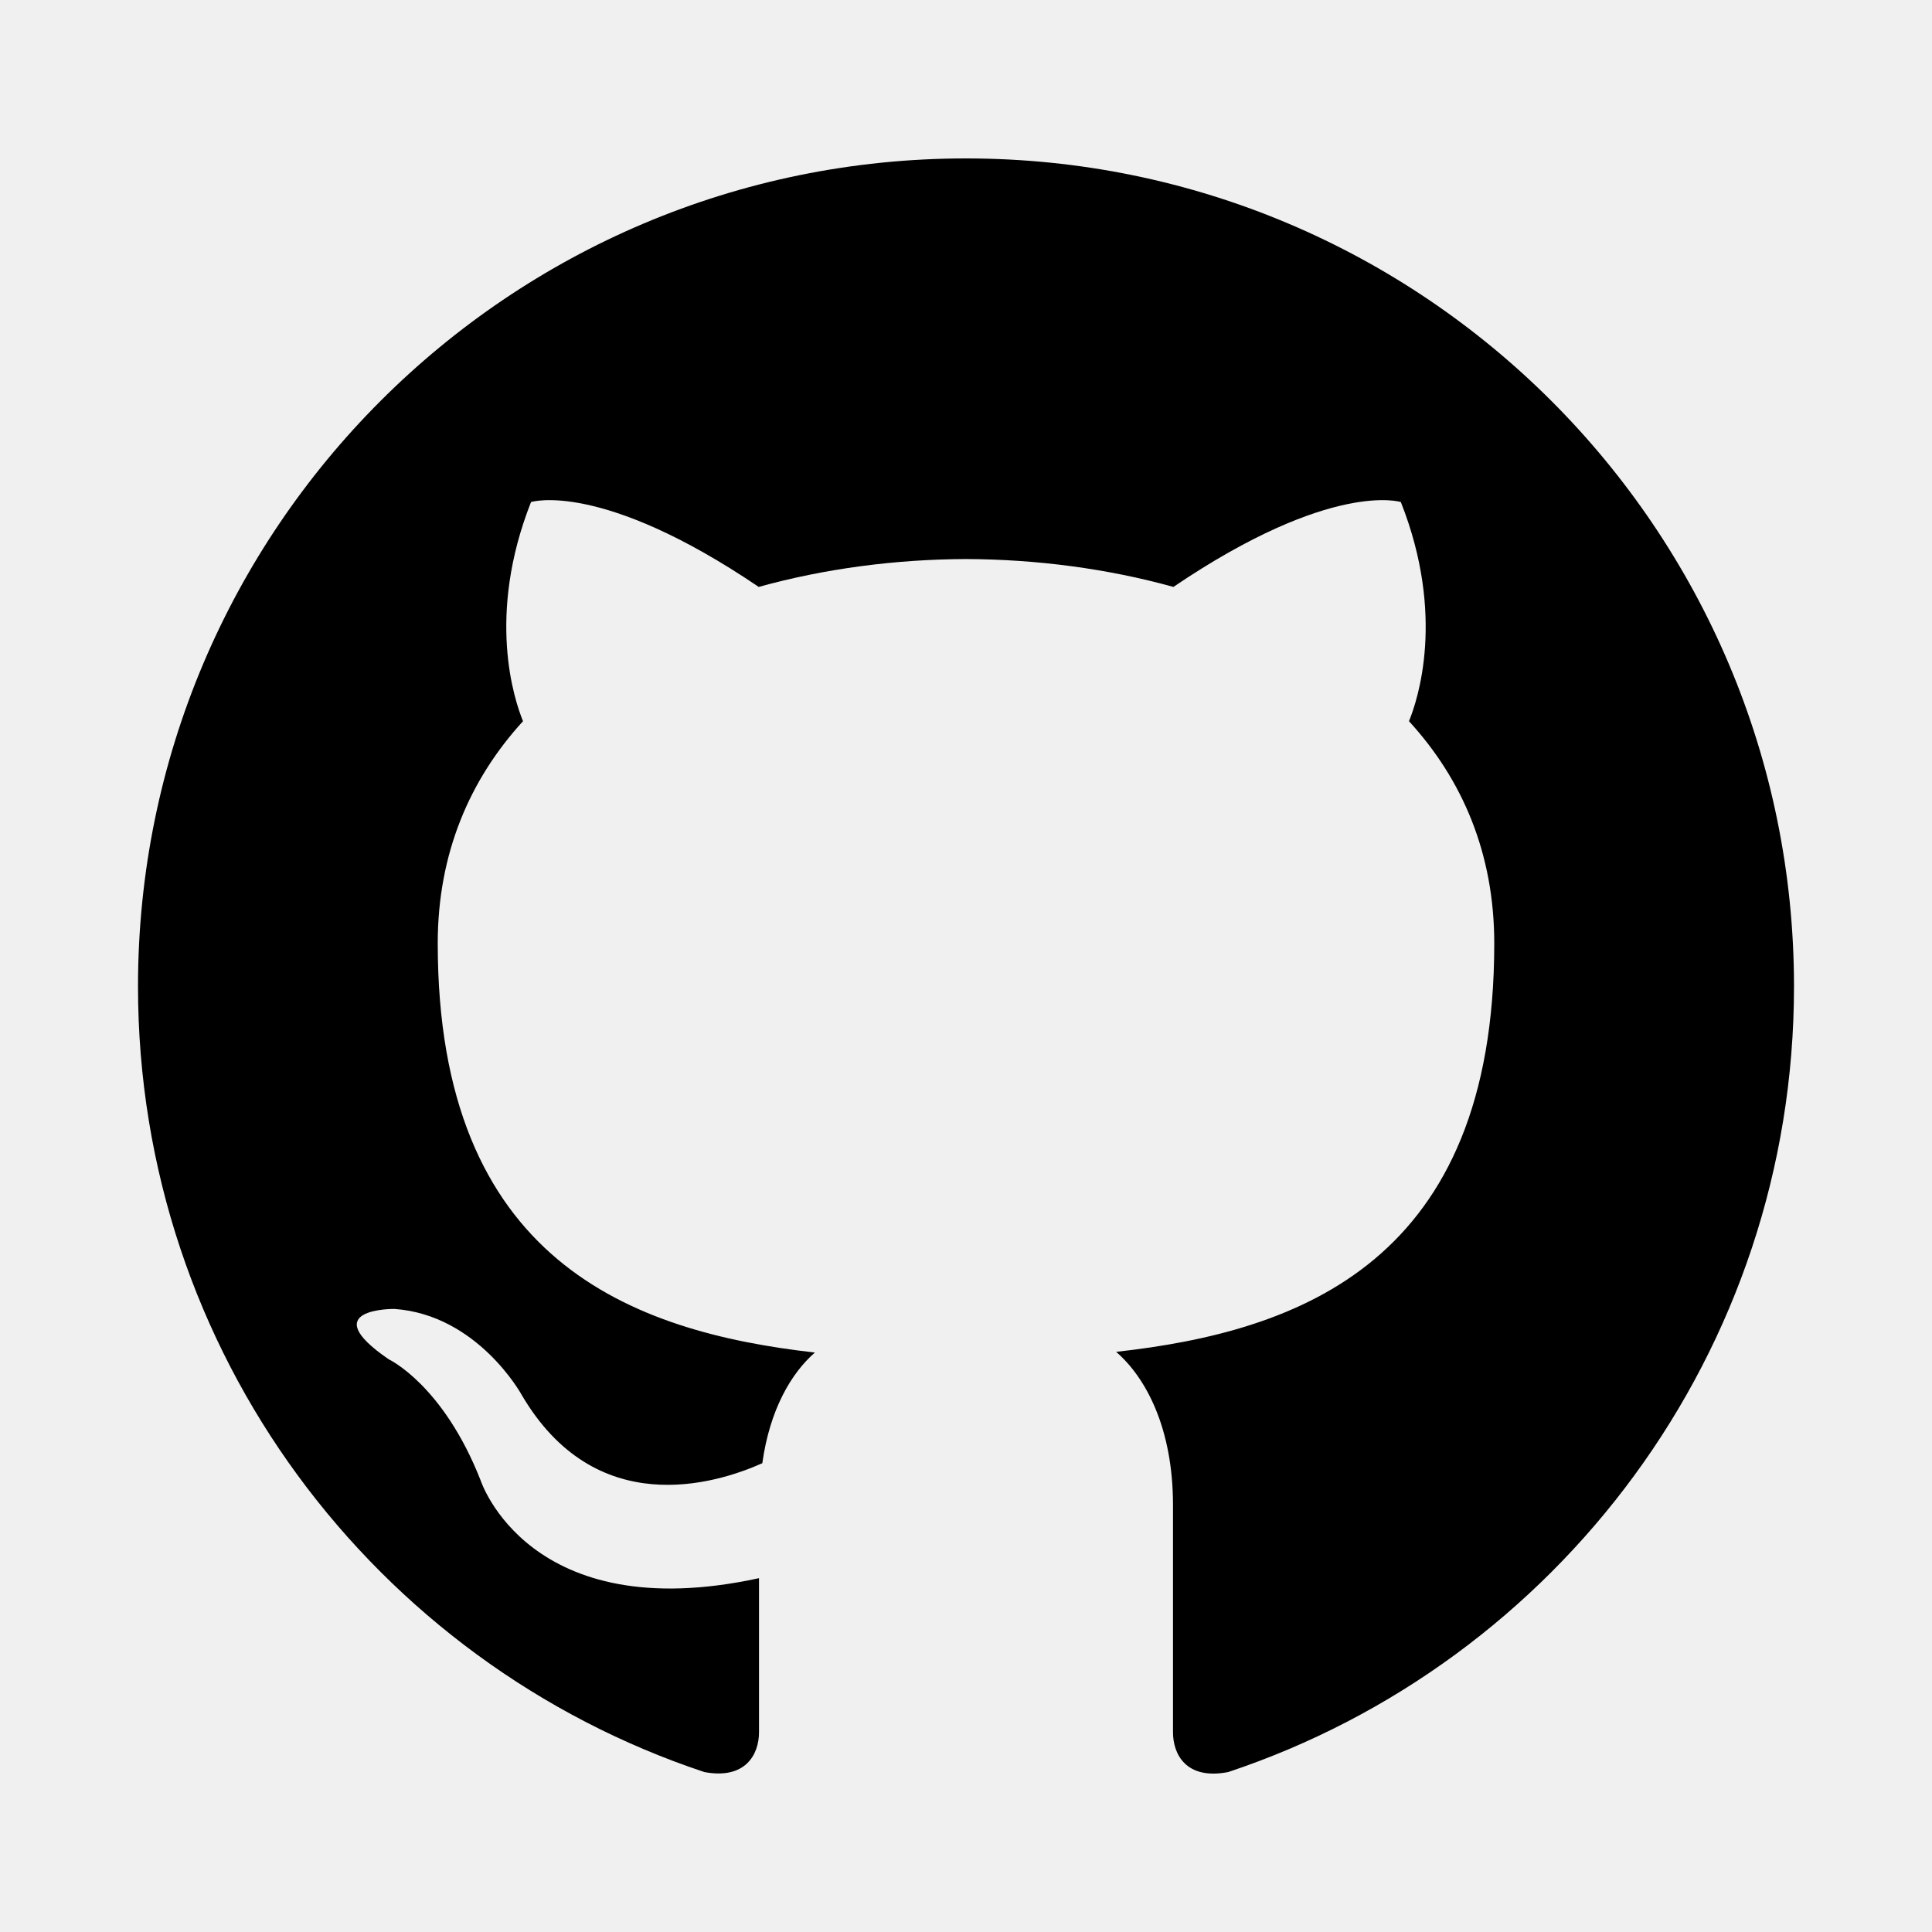
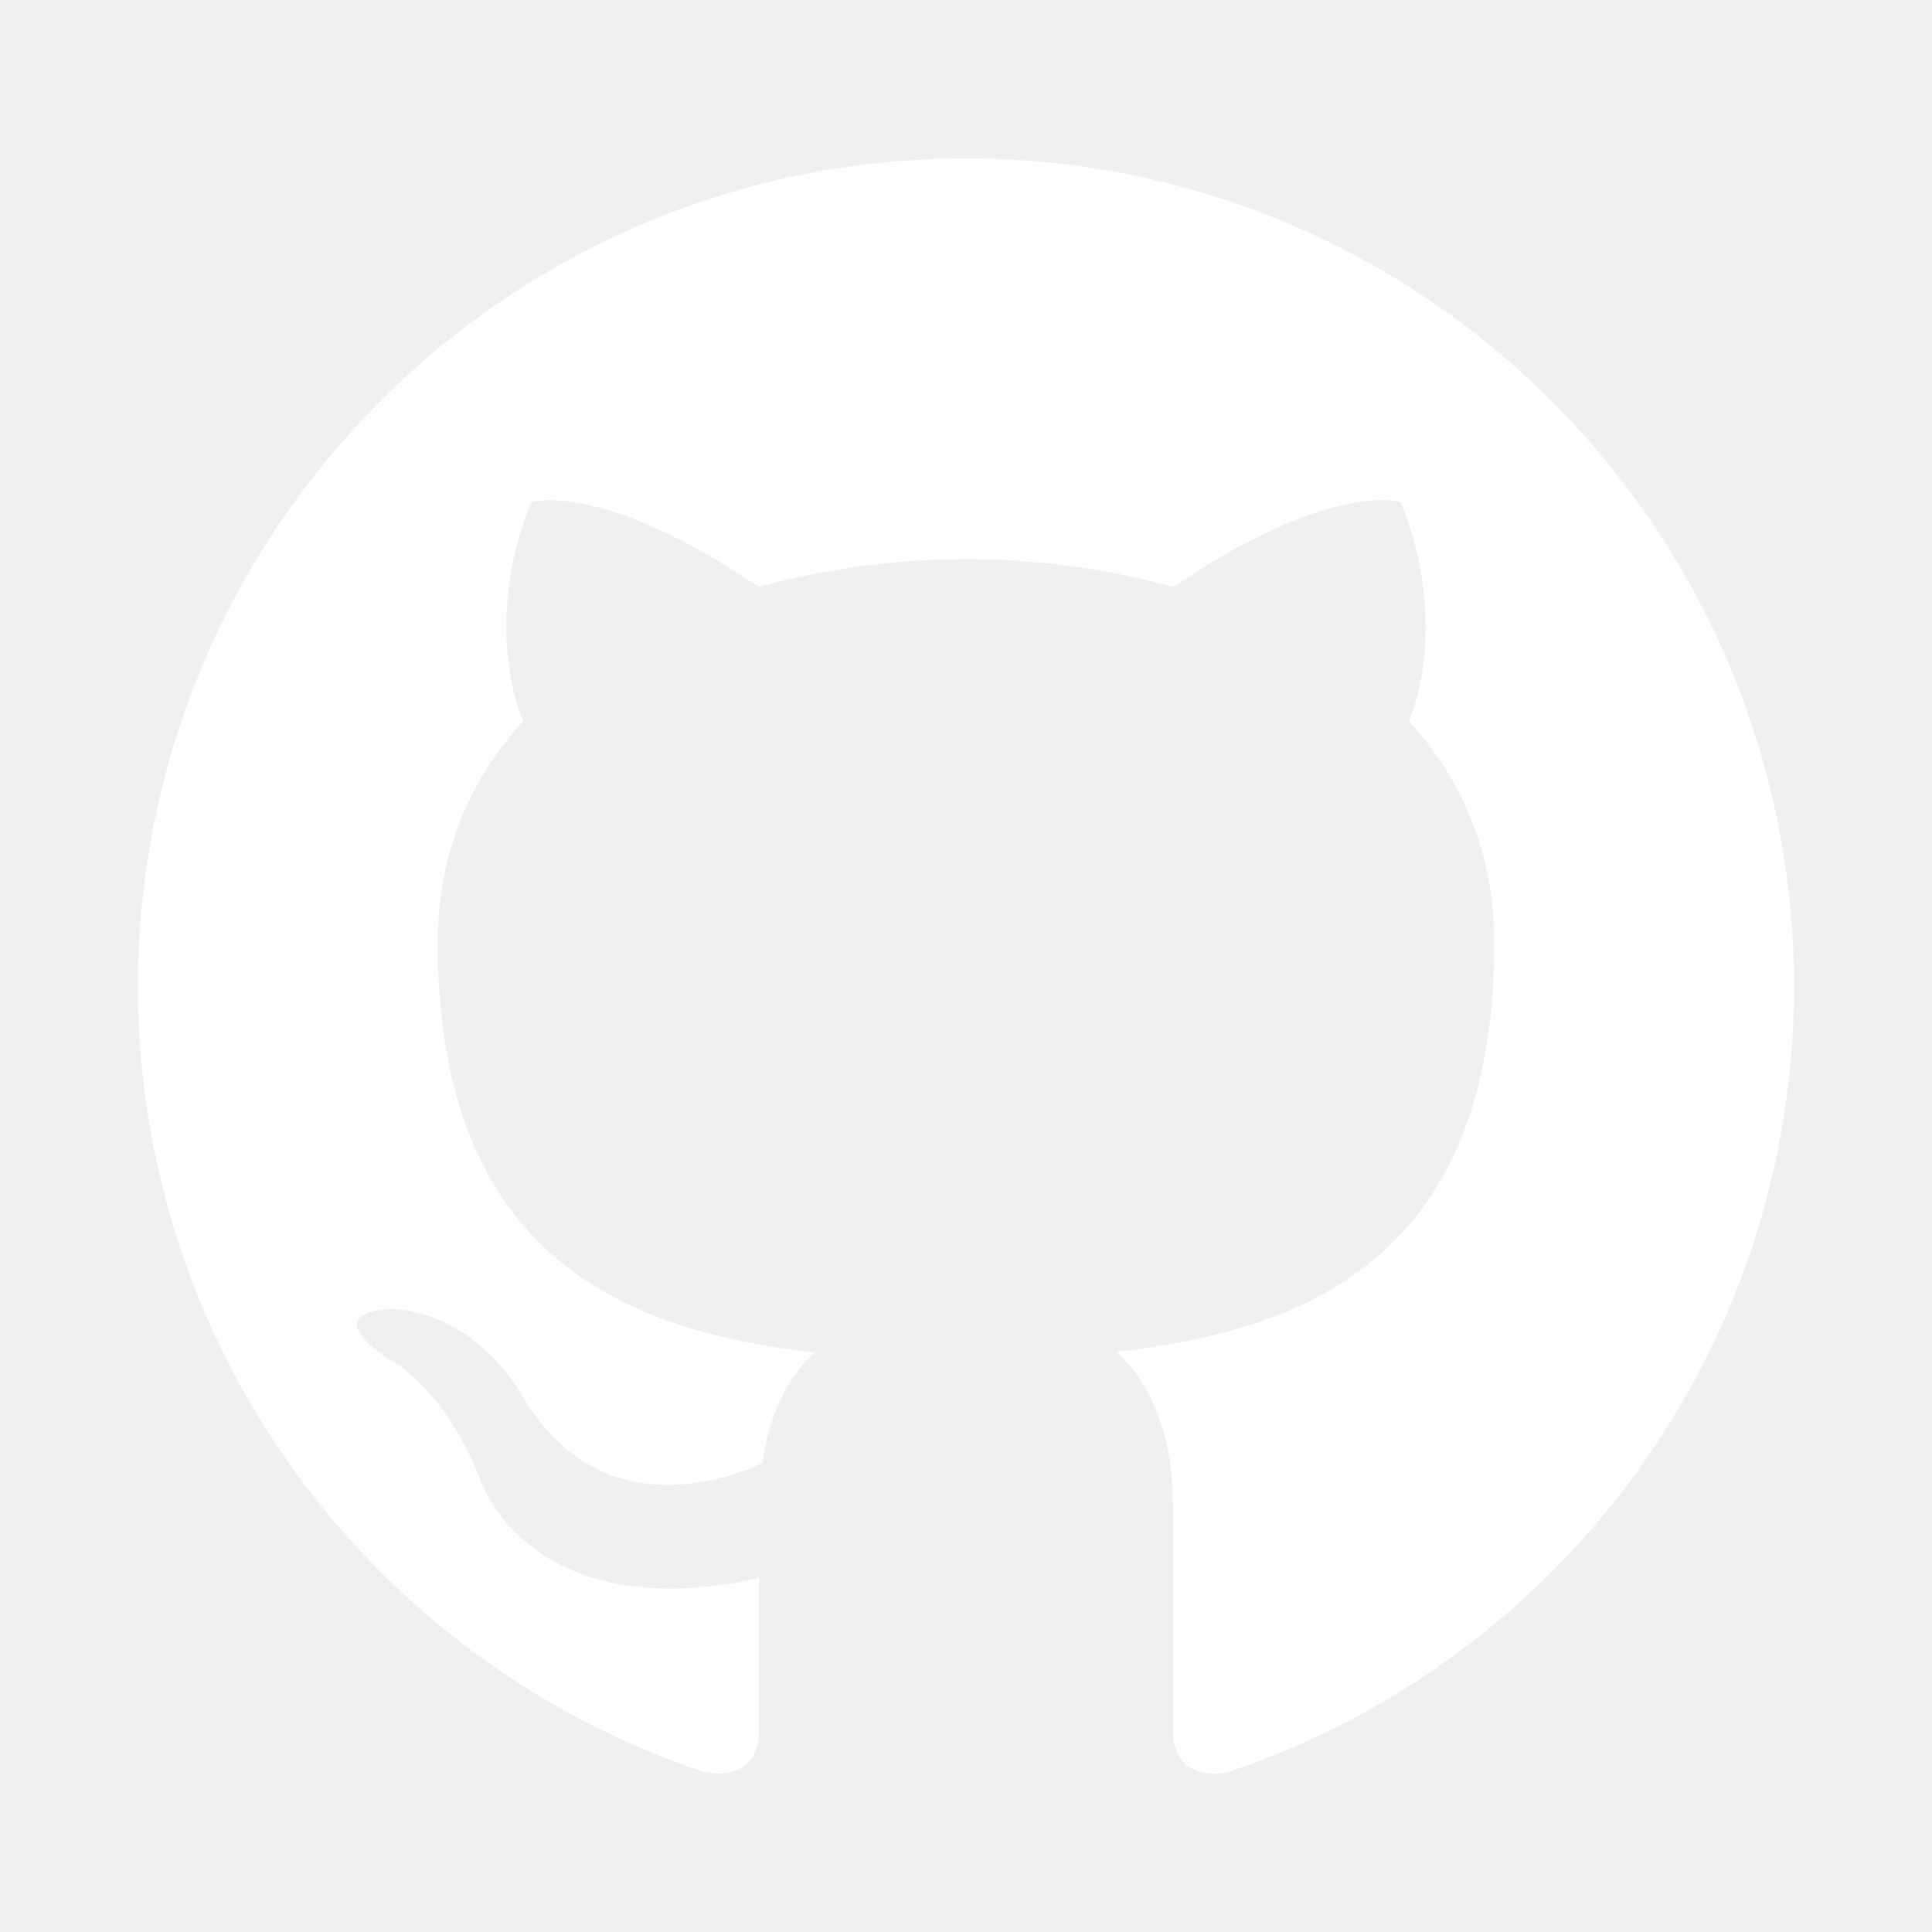
- <svg xmlns="http://www.w3.org/2000/svg" class="social-github" role="img" focusable="false" aria-hidden="true" viewBox="0 0 14 14">
+ <svg xmlns="http://www.w3.org/2000/svg" class="social-github" role="img" focusable="false" aria-hidden="true" viewBox="0 0 14 14" fill="#ffffff">
  <path d="m 7,1.148 c -3.314,0 -6,2.687 -6,6 0,2.651 1.719,4.9 4.104,5.693 C 5.403,12.897 5.5,12.712 5.5,12.553 l 0,-1.117 C 3.831,11.799 3.483,10.728 3.483,10.728 3.211,10.034 2.817,9.85 2.817,9.85 c -0.544,-0.372 0.041,-0.365 0.041,-0.365 0.603,0.043 0.92,0.619 0.92,0.619 0.535,0.917 1.403,0.652 1.746,0.499 0.054,-0.388 0.209,-0.652 0.381,-0.802 -1.333,-0.151 -2.733,-0.666 -2.733,-2.965 0,-0.655 0.234,-1.19 0.618,-1.61 -0.062,-0.151 -0.268,-0.762 0.058,-1.588 0,0 0.504,-0.161 1.65,0.615 0.479,-0.133 0.992,-0.2 1.502,-0.202 0.51,0.002 1.024,0.069 1.503,0.202 1.146,-0.776 1.648,-0.615 1.648,-0.615 0.327,0.826 0.121,1.437 0.059,1.588 0.385,0.42 0.618,0.955 0.618,1.61 0,2.305 -1.404,2.812 -2.74,2.96 0.215,0.186 0.412,0.552 0.412,1.111 0,0.803 0,1.449 0,1.646 0,0.16 0.096,0.347 0.4,0.288 C 11.283,12.047 13,9.798 13,7.148 c 0,-3.313 -2.687,-6 -6,-6 z" />
</svg>
